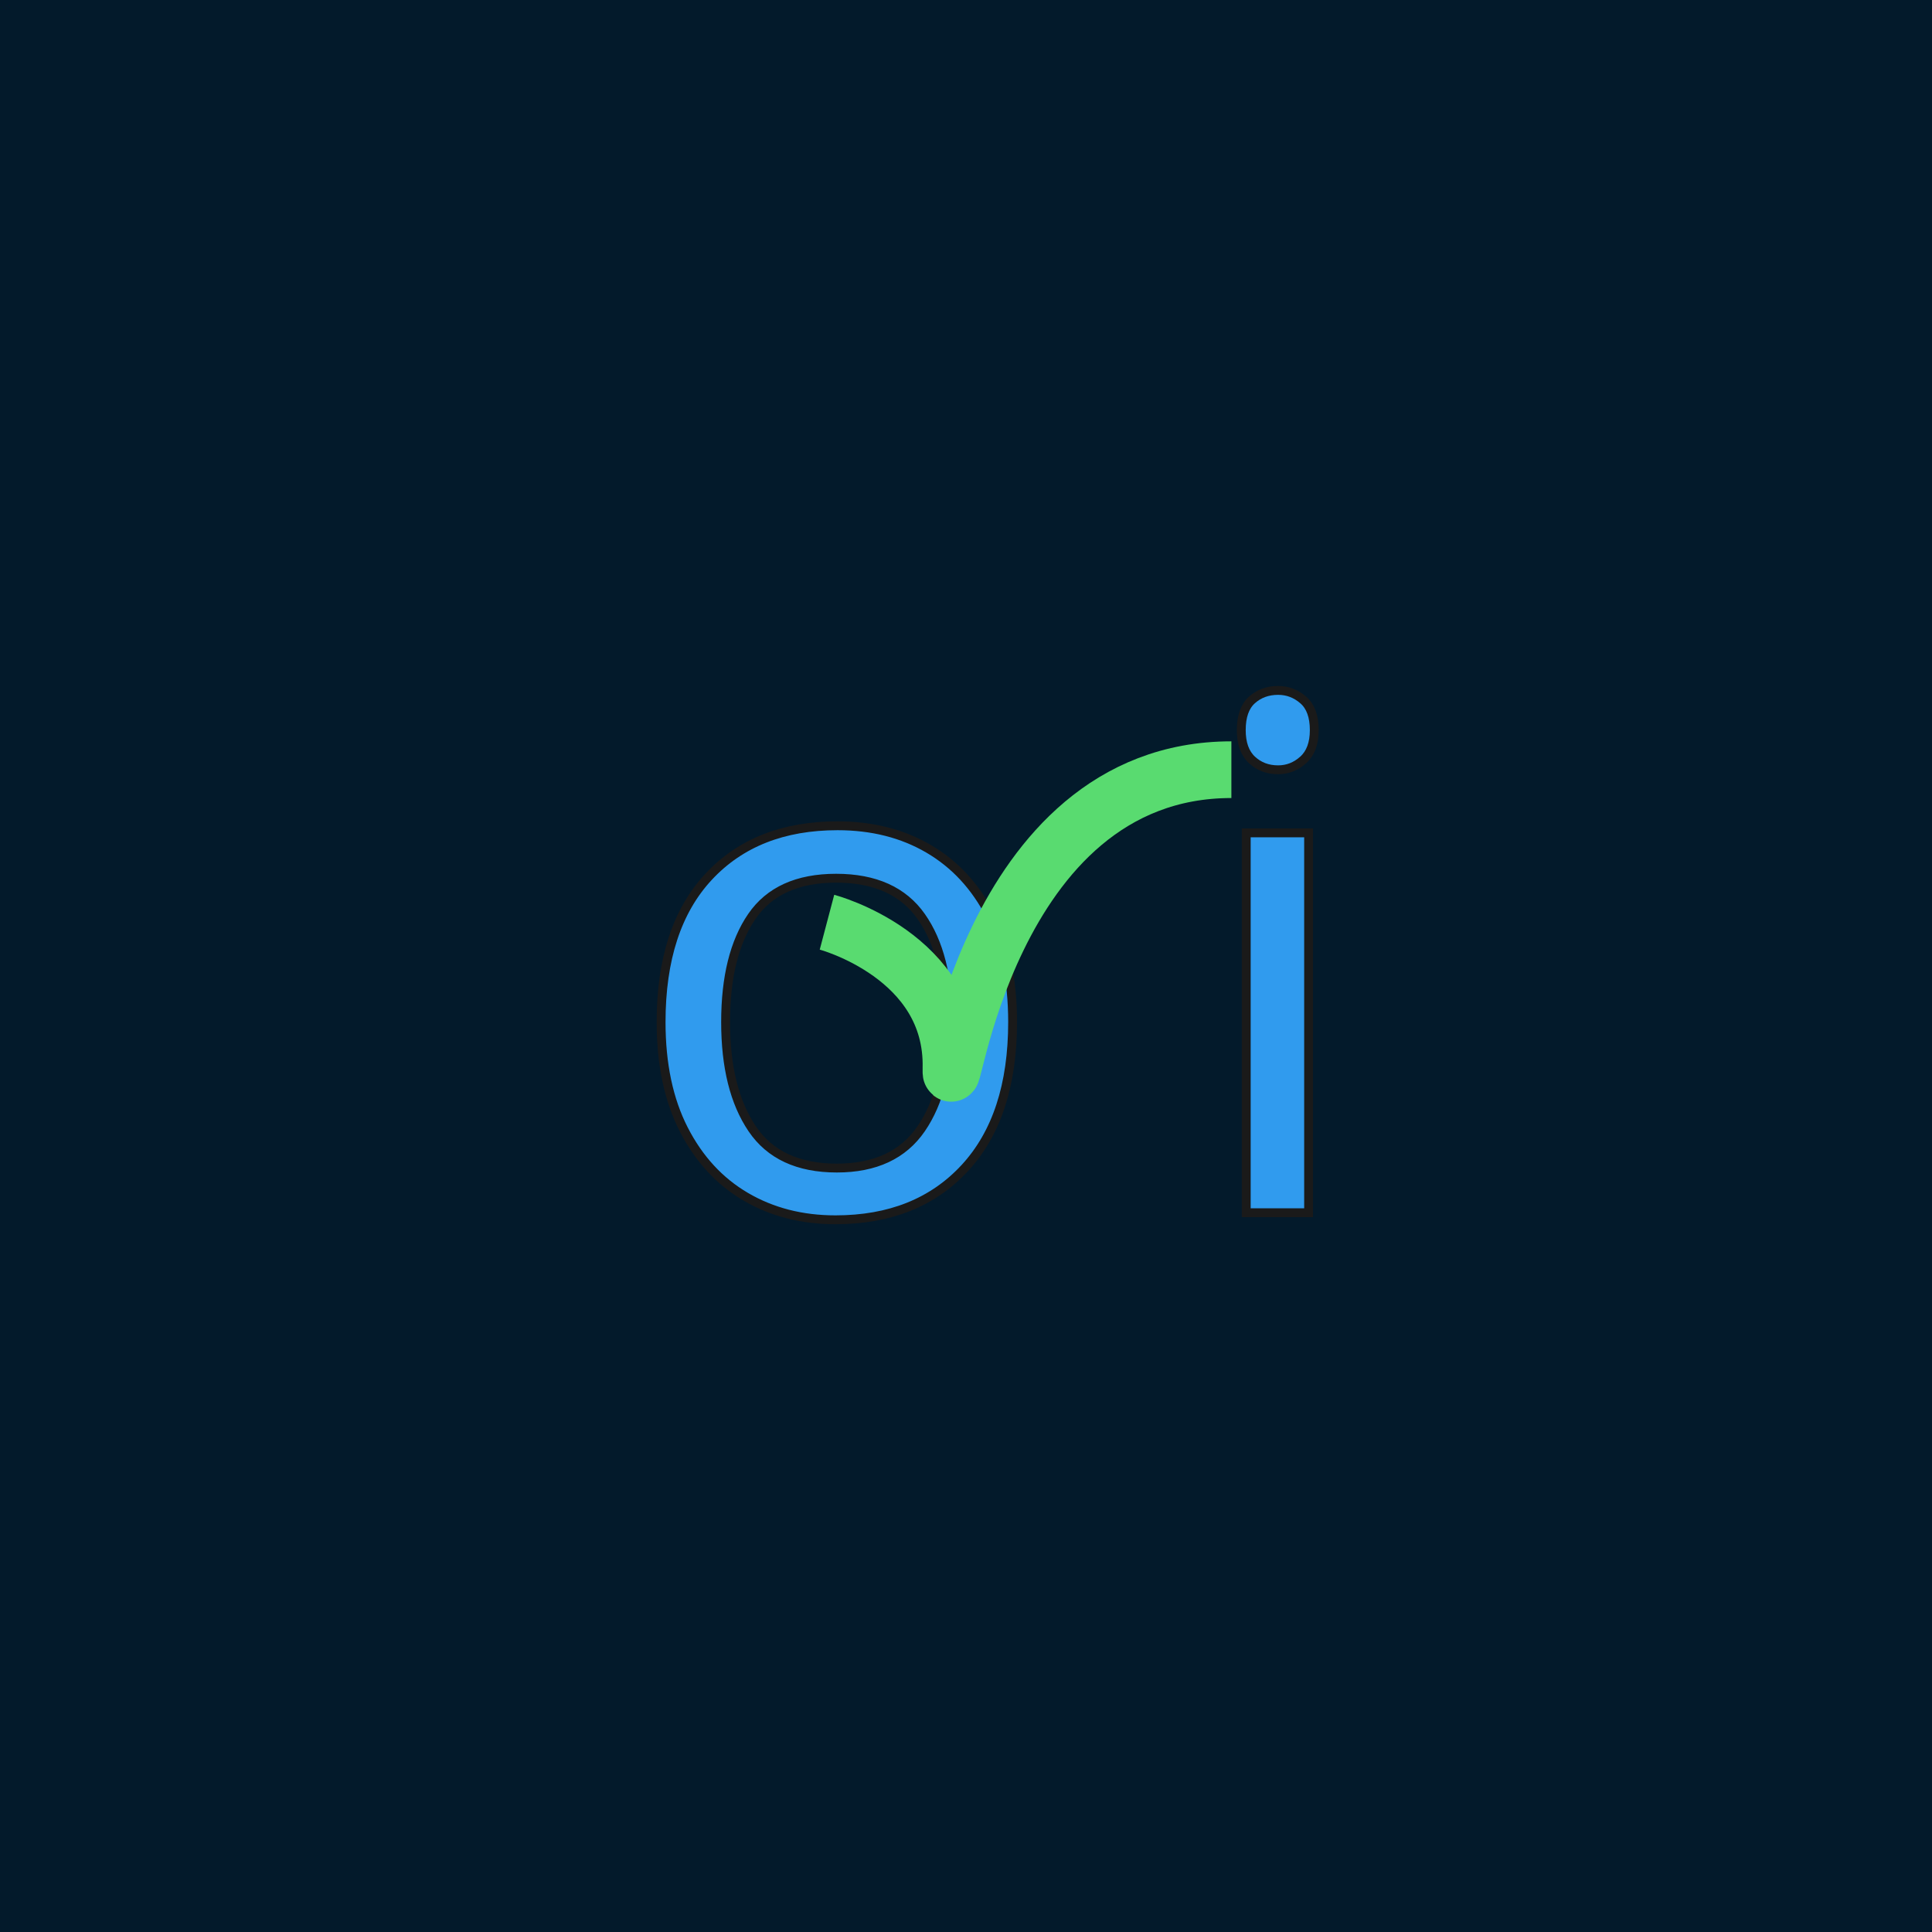
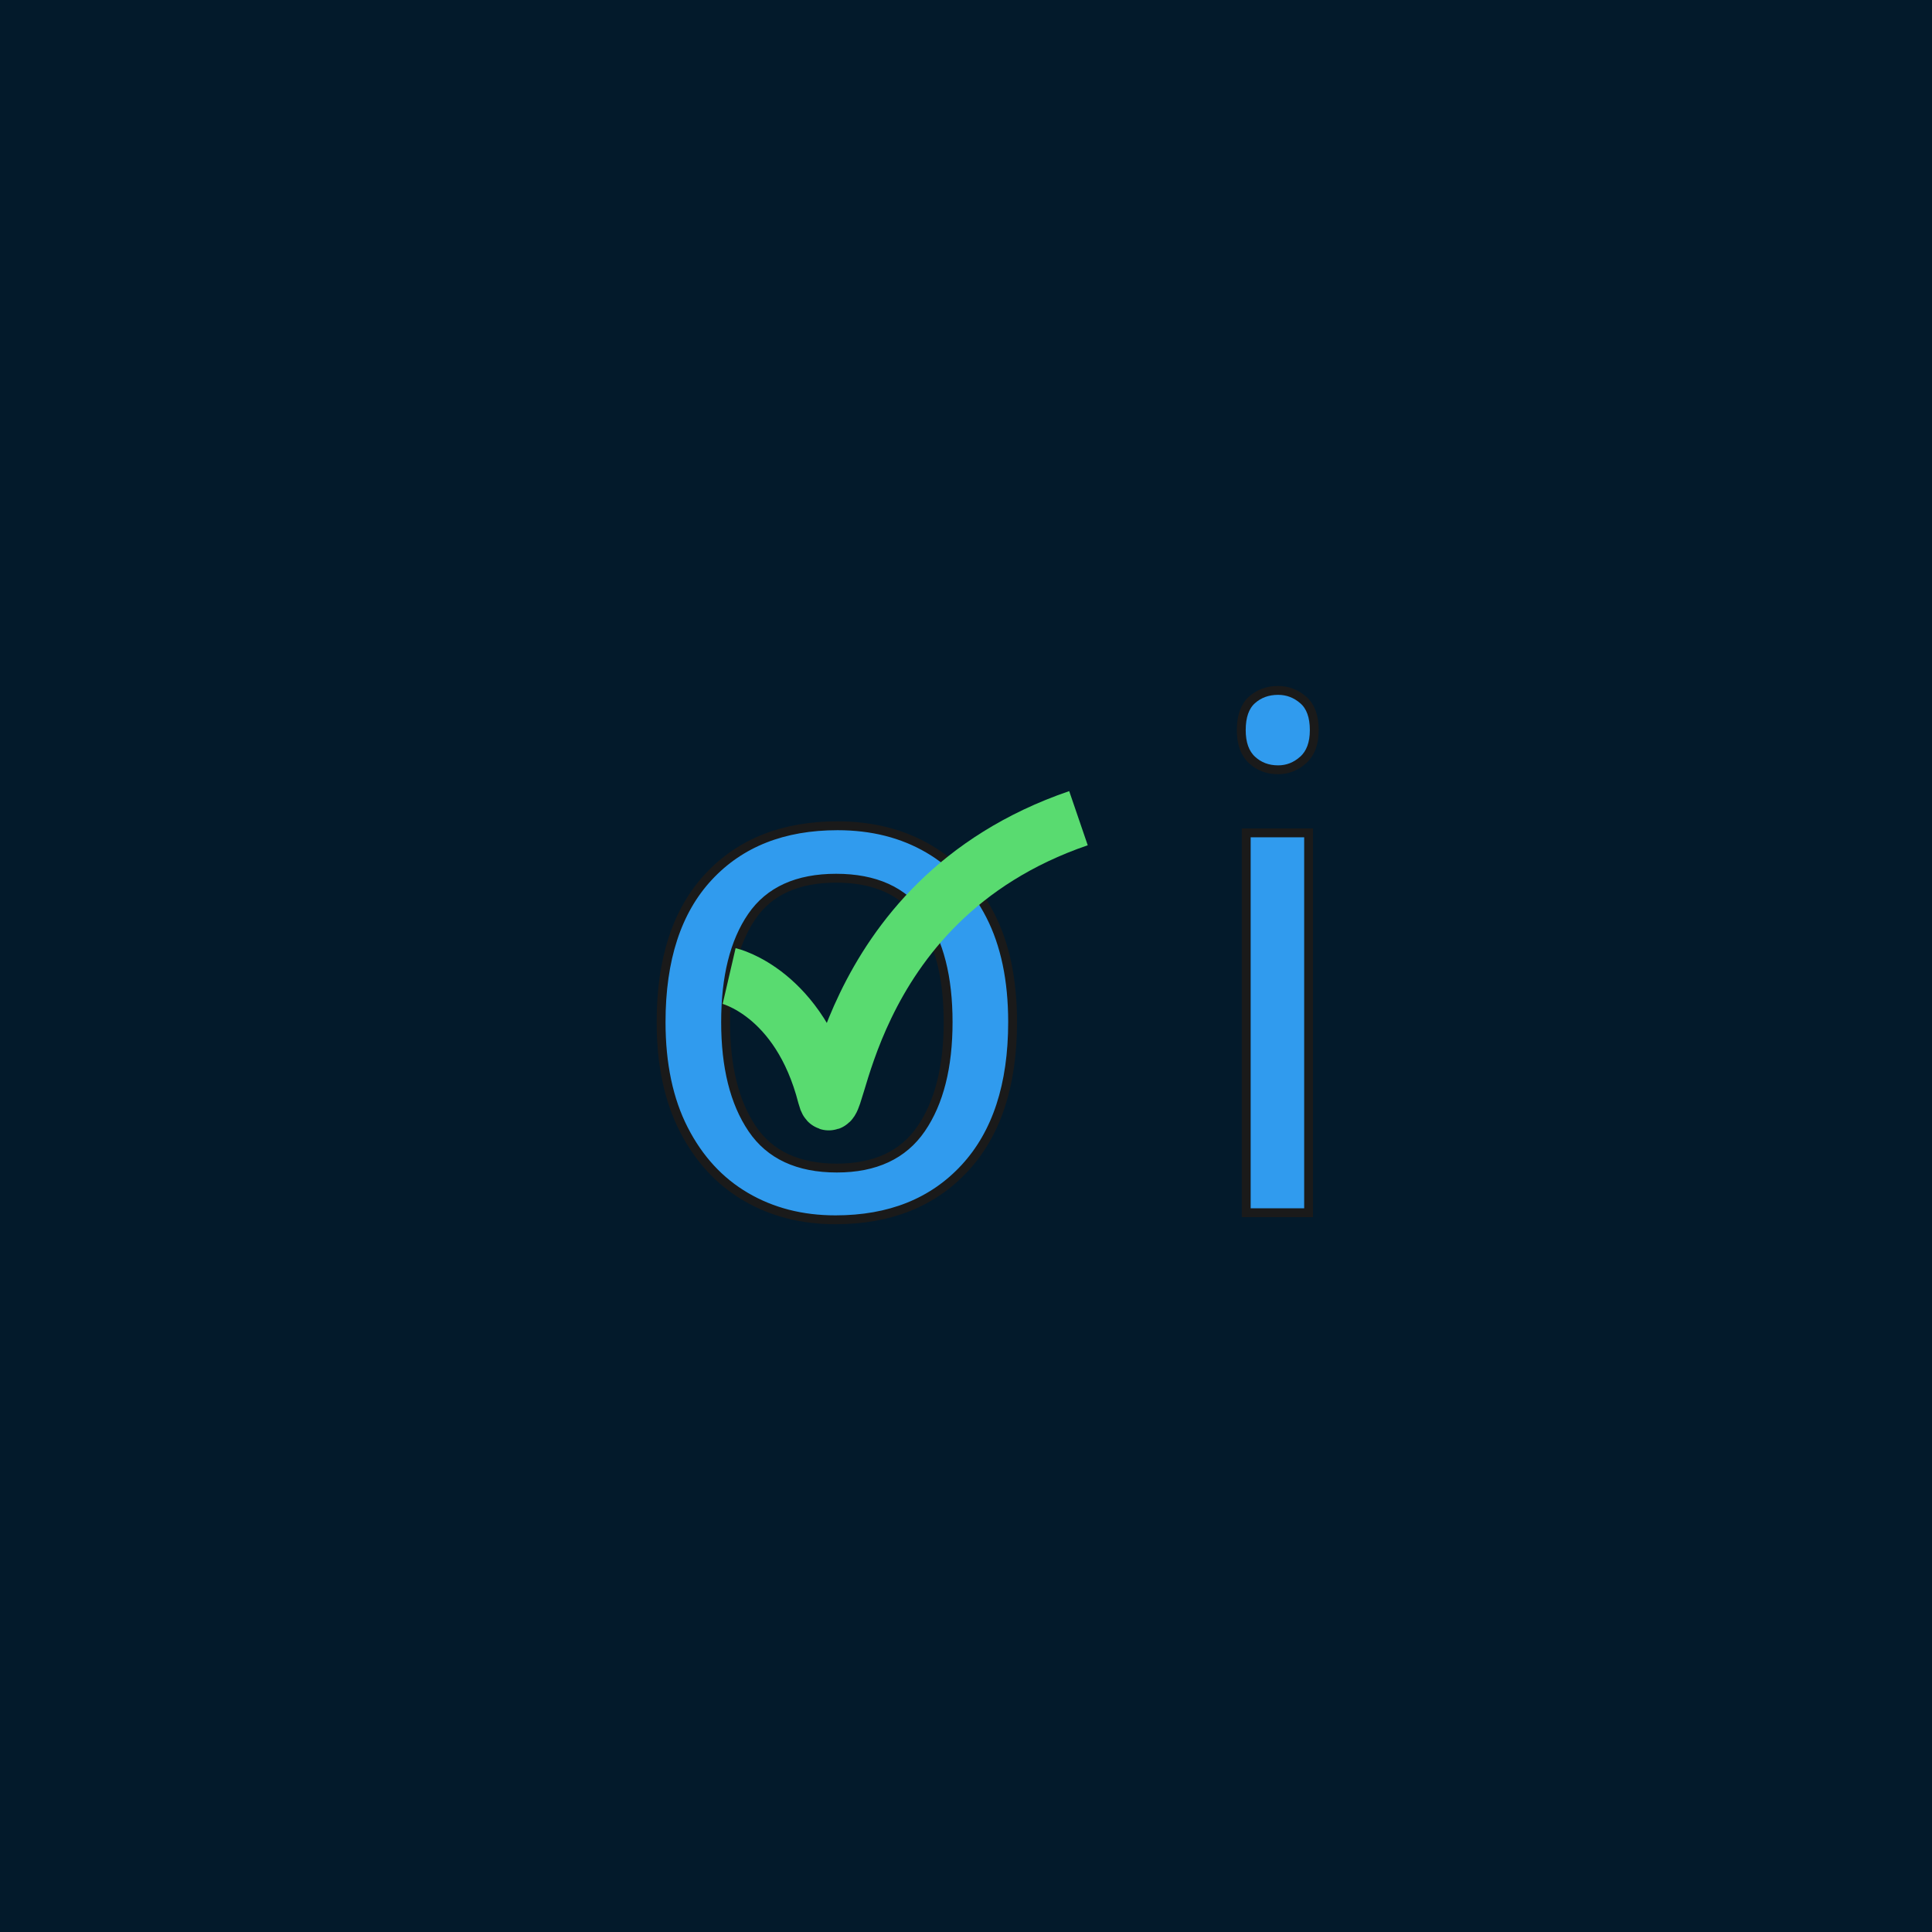
<svg xmlns="http://www.w3.org/2000/svg" width="2732" height="2732" viewBox="0 0 2732 2732" version="1.1" id="svg1">
  <defs id="defs1" />
  <g id="layer1">
    <ellipse style="display:inline;fill:#031a2b;fill-opacity:1;stroke:#1a1a1a;stroke-width:4.952" id="path3" cx="1366" cy="1366" rx="253.524" ry="253.524" />
    <rect style="display:inline;fill:#031a2b;fill-opacity:1;stroke:none;stroke-width:26.68" id="rect3" width="2732" height="2732" x="0" y="0" />
    <text xml:space="preserve" style="font-size:1002.12px;font-family:Geoffrey;-inkscape-font-specification:Geoffrey;letter-spacing:-45.095px;word-spacing:-1.754px;fill:#000000;stroke:#1a1a1a;stroke-width:12.527" x="879.739" y="1714.863" id="text1">
      <tspan id="tspan1" x="879.739" y="1714.863" style="font-style:normal;font-variant:normal;font-weight:normal;font-stretch:normal;font-size:1002.12px;font-family:Geoffrey;-inkscape-font-specification:Geoffrey;fill:#309bee;fill-opacity:1;stroke-width:12.527">o<tspan style="font-size:734.887px;fill:#309bee;fill-opacity:1;stroke-width:12.527" id="tspan2"> </tspan>i</tspan>
    </text>
-     <path style="fill:none;fill-opacity:1;stroke:#59db70;stroke-width:80.169;stroke-dasharray:none;stroke-opacity:1" d="m 1169.42,1304.076 c 0,0 179.105,47.331 175.314,206.743 -1.688,70.976 47.166,-422.427 396.535,-422.427" id="path1" />
+     <path style="fill:none;fill-opacity:1;stroke:#59db70;stroke-width:80.946;stroke-dasharray:none;stroke-opacity:1" d="m 1031.063,1380.161 c 0,0 99.609,23.115 137.152,169.806 16.518,64.541 13.781,-275.525 356.832,-392.981" id="path1" />
  </g>
</svg>
